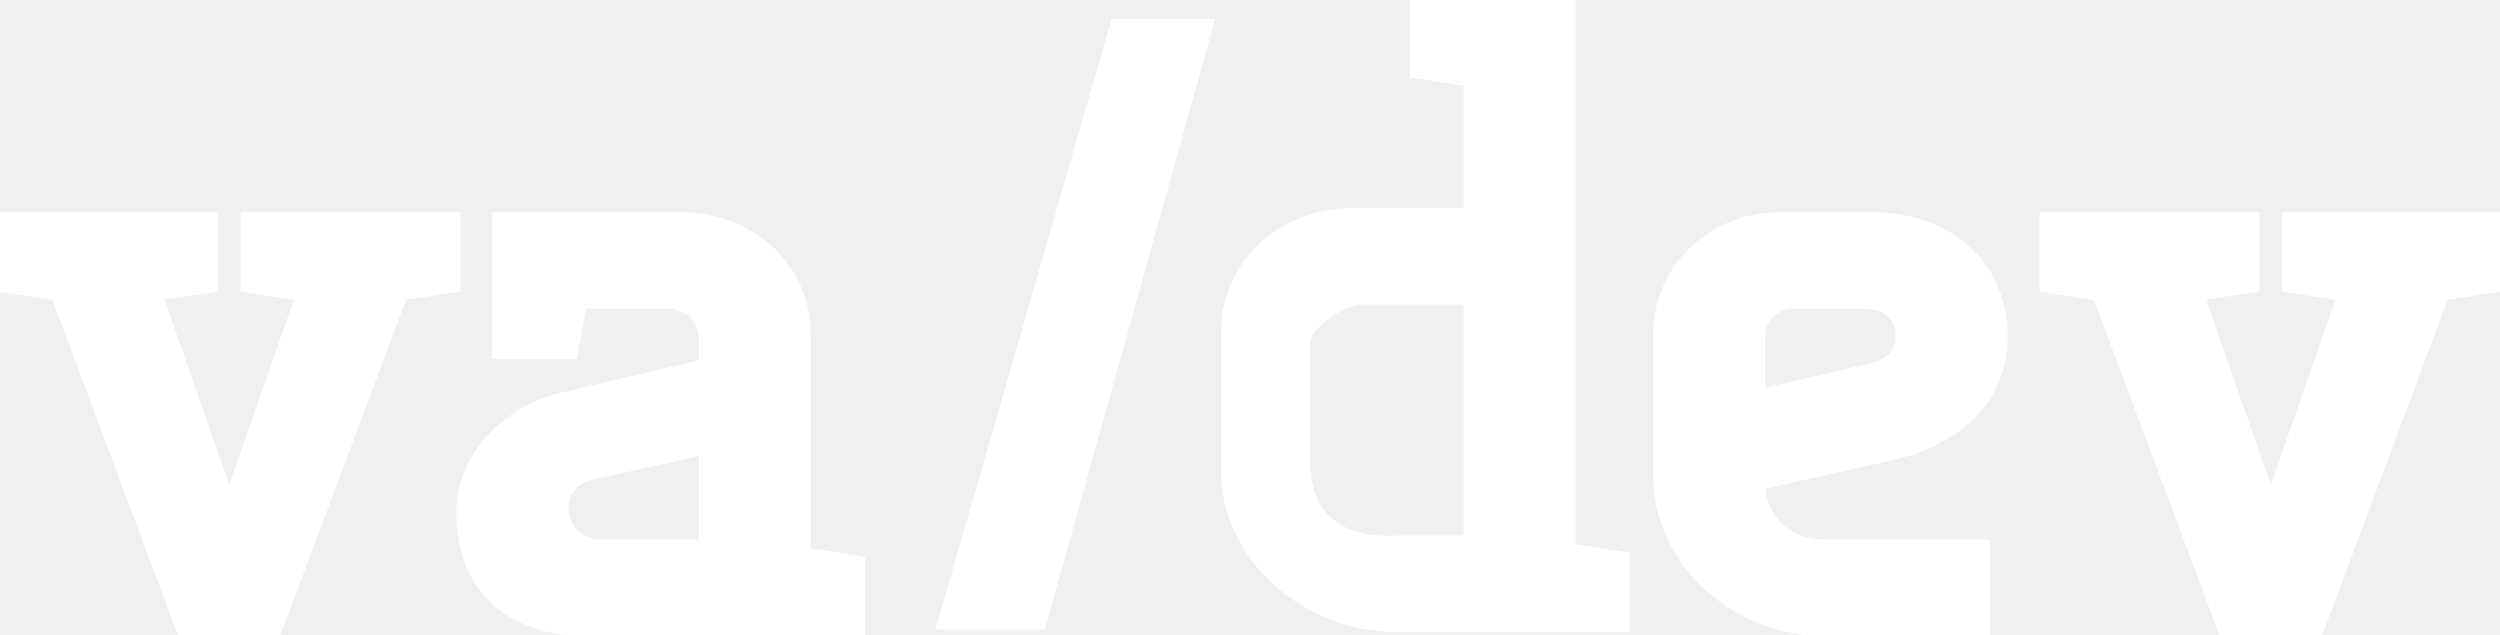
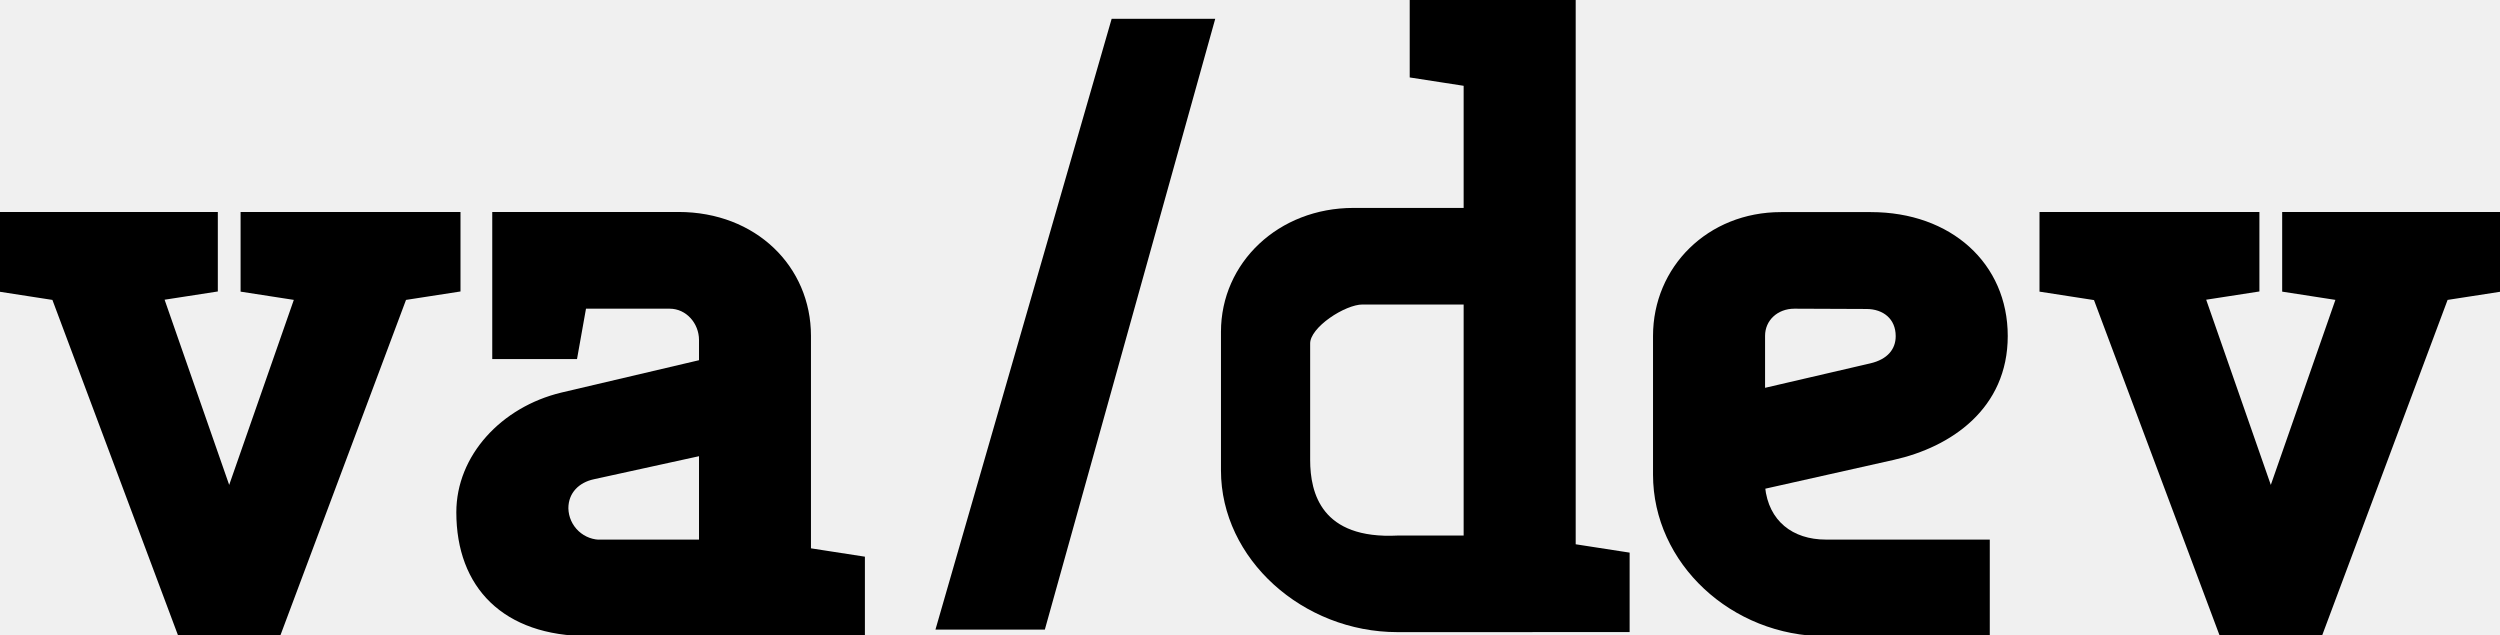
<svg xmlns="http://www.w3.org/2000/svg" width="598.42" height="151.82">
-   <rect id="backgroundrect" width="100%" height="100%" x="0" y="0" fill="none" stroke="none" />
-   <g class="currentLayer" style="">
-     <g id="Capa_8" data-name="Capa 8" class="selected" stroke="#ffffff" stroke-opacity="1" fill="#ffffff" fill-opacity="1" opacity="1">
-       <path d="M334.5,150.81 c-22.38,0 -41.74,-17.29 -41.74,-38.2 V79.43 c0,-16.29 13.55,-29.16 31.2,-29.16 h26.89 V20.11 l-12.91,-2 v-18.1 h38.73 V130.71 l12.91,2 v18.09 zm16.35,-22.12 v-56.3 H326.11 c-4.31,0 -13,5.57 -13,9.8 v27.92 c0,8.05 2.79,19.55 21.55,18.58 z" id="svg_1" stroke="#ffffff" stroke-opacity="1" fill="#ffffff" fill-opacity="1" opacity="1" />
-     </g>
-     <g id="Capa_7" data-name="Capa 7" class="selected" stroke="#ffffff" stroke-opacity="1" fill="#ffffff" fill-opacity="1" opacity="1">
-       <path d="M437.06,151.81 c-22.38,0 -40.88,-17.29 -40.88,-38.2 V80.43 c0,-16.29 12.91,-29.16 30.12,-29.16 H447.82 c18.93,0 32.27,12.07 32.27,29.16 s-13.34,26.14 -26.89,29.16 l-31.2,7 c0.86,8.45 6.88,13.07 15.06,13.07 h38.73 v22.12 zm-7.53,-78.42 c-4.3,0 -7.53,3 -7.53,7 v13.07 l25.82,-6 c4.3,-1 6.45,-3.62 6.45,-7 c0,-4.43 -3.23,-7 -7.53,-7 z" id="svg_2" stroke="#ffffff" stroke-opacity="1" fill="#ffffff" fill-opacity="1" opacity="1" />
-     </g>
-     <g id="Capa_6" data-name="Capa 6" class="selected" stroke="#ffffff" stroke-opacity="1" fill="#ffffff" fill-opacity="1" opacity="1">
-       <path d="M559.69,71.38 l-12.91,-2 V51.24 H598.42 v18.1 l-12.91,2 L555.42,151.81 H531.72 l-30.12,-80.43 l-12.91,-2 V51.24 h51.64 v18.1 l-12.91,2 l16.14,46.25 z" id="svg_3" stroke="#ffffff" stroke-opacity="1" fill="#ffffff" fill-opacity="1" opacity="1" />
-     </g>
-     <g id="Capa_5" data-name="Capa 5" class="selected" stroke="#ffffff" stroke-opacity="1" fill="#ffffff" fill-opacity="1" opacity="1">
-       <path d="M71,71.38 l-12.91,-2 V51.24 h51.64 v18.1 l-12.91,2 l-30.12,80.43 H43.03 l-30.12,-80.43 l-12.91,-2 V51.24 h51.64 v18.1 l-12.91,2 l16.13,46.25 z" id="svg_4" stroke="#ffffff" stroke-opacity="1" fill="#ffffff" fill-opacity="1" opacity="1" />
-     </g>
-     <g id="Capa_4" data-name="Capa 4" class="selected" stroke="#ffffff" stroke-opacity="1" fill="#ffffff" fill-opacity="1" opacity="1">
-       <path d="M162.42,51.24 c18.29,0 31.2,12.87 31.2,29.16 v51.28 l12.91,2 v18.09 H140.92 c-20.22,0 -31.19,-11.46 -31.19,-29.15 c0,-13.28 10.54,-24.74 24.74,-28.16 l33.35,-7.84 v-5.23 c0,-4.22 -3.23,-8 -7.53,-8 H139.85 l-2.15,12.06 H118.33 V51.24 zm-18.29,78.42 H167.82 V108.58 L142,114.24 c-3.66,0.8 -6.45,3.42 -6.45,7.44 A8.2,8.2 0 0 0 144.15,129.69 z" id="svg_5" stroke="#ffffff" stroke-opacity="1" fill="#ffffff" fill-opacity="1" opacity="1" />
-     </g>
-     <g id="Capa_3" data-name="Capa 3" class="selected" stroke="#ffffff" stroke-opacity="1" fill="#ffffff" fill-opacity="1" opacity="1">
-       <polygon points="266.47 5 224.58 150.21 249.72 150.21 290.23 5 266.47 5" id="svg_6" stroke="#ffffff" stroke-opacity="1" fill="#ffffff" fill-opacity="1" opacity="1" />
-     </g>
+   <g fill="currentColor" stroke="currentColor">
+     <path d="M334.5,150.81 c-22.38,0 -41.74,-17.29 -41.74,-38.2 V79.43 c0,-16.29 13.55,-29.16 31.2,-29.16 h26.89 V20.11 l-12.91,-2 v-18.1 h38.73 V130.71 l12.91,2 v18.09 zm16.35,-22.12 v-56.3 H326.11 c-4.31,0 -13,5.57 -13,9.8 v27.92 c0,8.05 2.79,19.55 21.55,18.58 z" />
+     <path d="M437.06,151.81 c-22.38,0 -40.88,-17.29 -40.88,-38.2 V80.43 c0,-16.29 12.91,-29.16 30.12,-29.16 H447.82 c18.93,0 32.27,12.07 32.27,29.16 s-13.34,26.14 -26.89,29.16 l-31.2,7 c0.86,8.45 6.88,13.07 15.06,13.07 h38.73 v22.12 zm-7.53,-78.42 c-4.3,0 -7.53,3 -7.53,7 v13.07 l25.82,-6 c4.3,-1 6.45,-3.62 6.45,-7 c0,-4.43 -3.23,-7 -7.53,-7 z" />
+     <path d="M559.69,71.38 l-12.91,-2 V51.24 H598.42 v18.1 l-12.91,2 L555.42,151.81 H531.72 l-30.12,-80.43 l-12.91,-2 V51.24 h51.64 v18.1 l-12.91,2 l16.14,46.25 z" />
+     <path d="M71,71.38 l-12.91,-2 V51.24 h51.64 v18.1 l-12.91,2 l-30.12,80.43 H43.03 l-30.12,-80.43 l-12.91,-2 V51.24 h51.64 v18.1 l-12.91,2 l16.13,46.25 z" />
+     <path d="M162.42,51.24 c18.29,0 31.2,12.87 31.2,29.16 v51.28 l12.91,2 v18.09 H140.92 c-20.22,0 -31.19,-11.46 -31.19,-29.15 c0,-13.28 10.54,-24.74 24.74,-28.16 l33.35,-7.84 v-5.23 c0,-4.22 -3.23,-8 -7.53,-8 H139.85 l-2.15,12.06 H118.33 V51.24 zm-18.29,78.42 H167.82 V108.58 L142,114.24 c-3.66,0.8 -6.45,3.42 -6.45,7.44 A8.2,8.2 0 0 0 144.15,129.69 z" />
+     <polygon points="266.47 5 224.58 150.21 249.72 150.21 290.23 5 266.47 5" />
  </g>
</svg>
